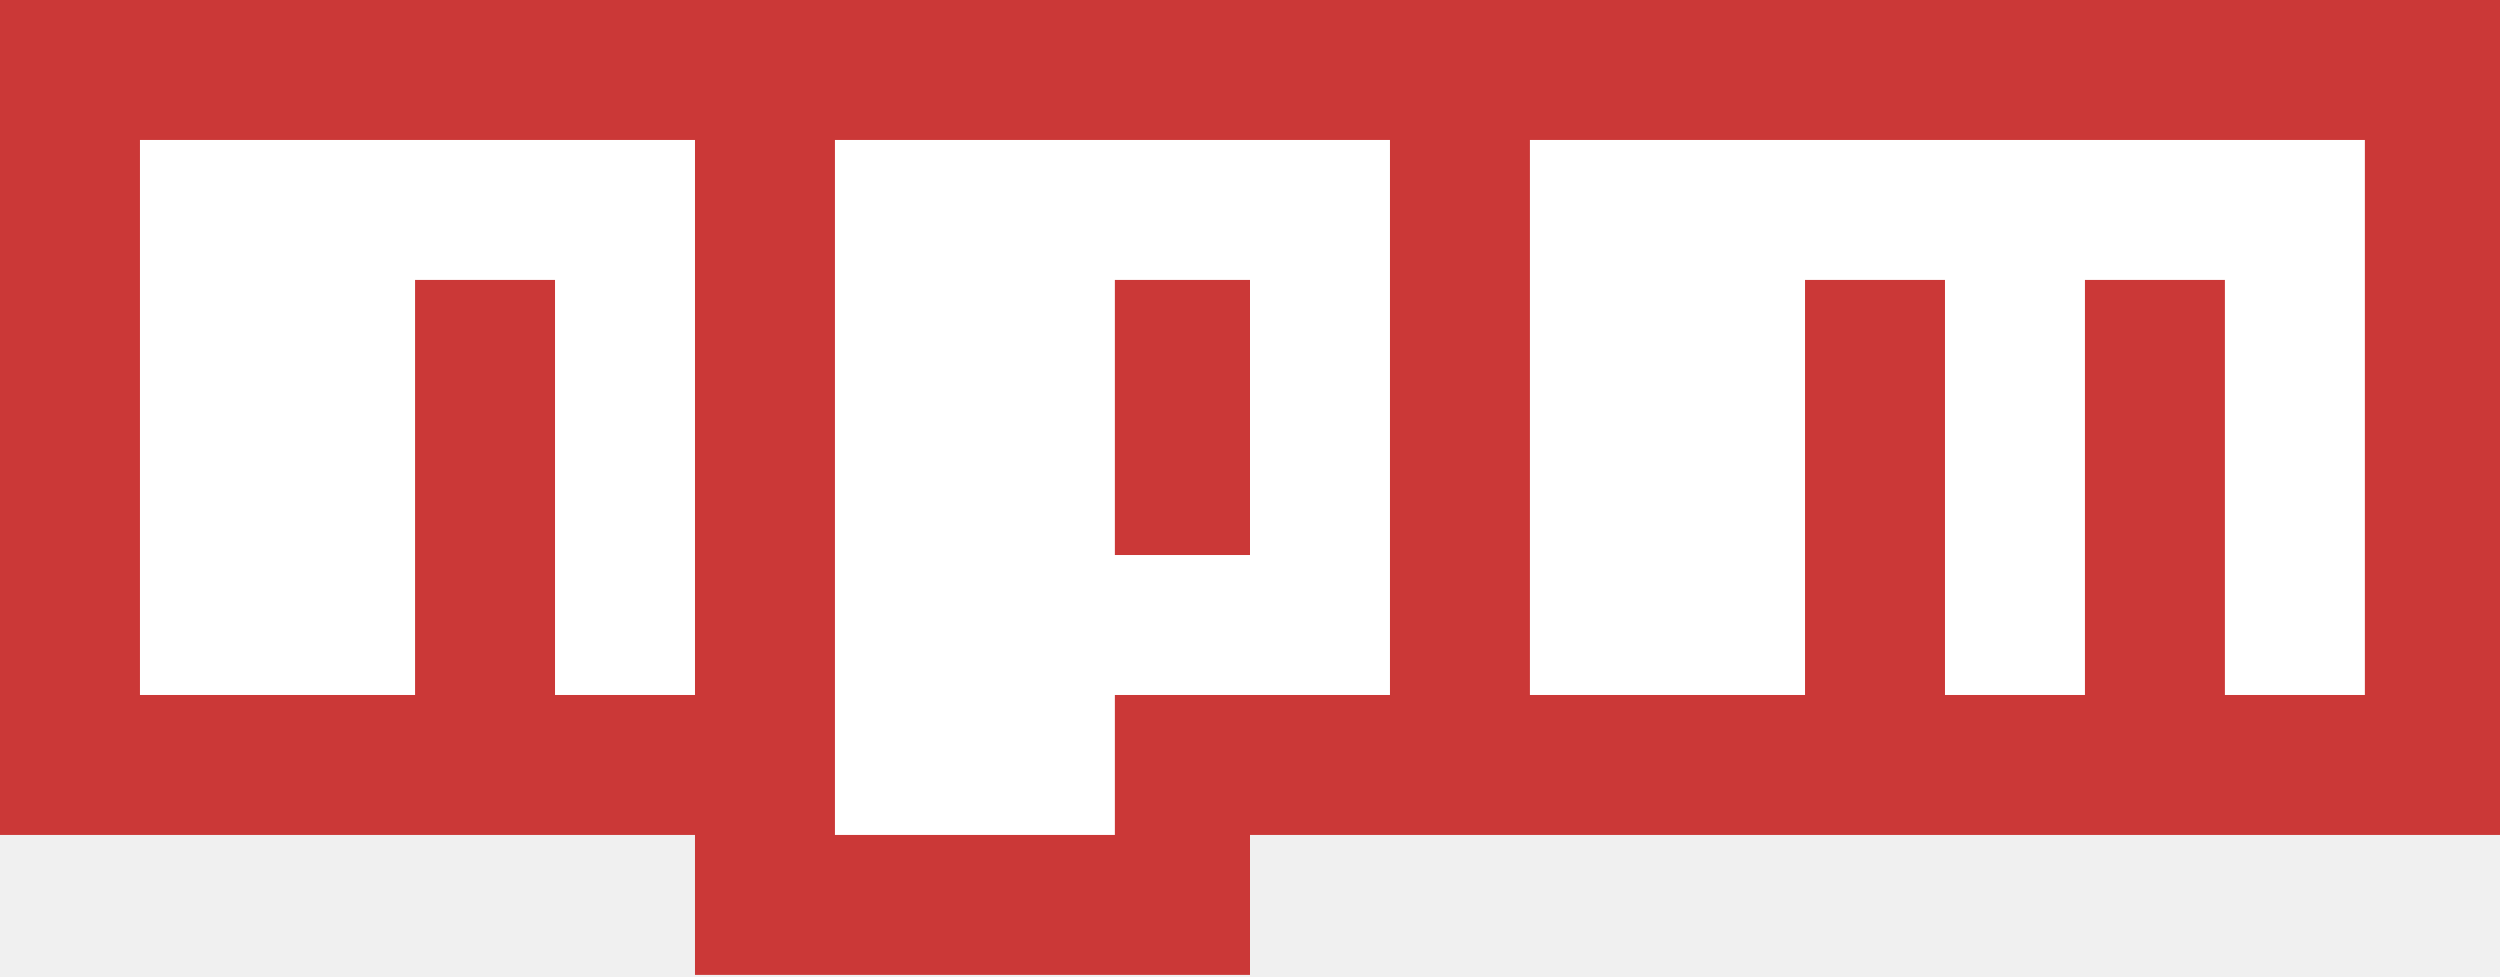
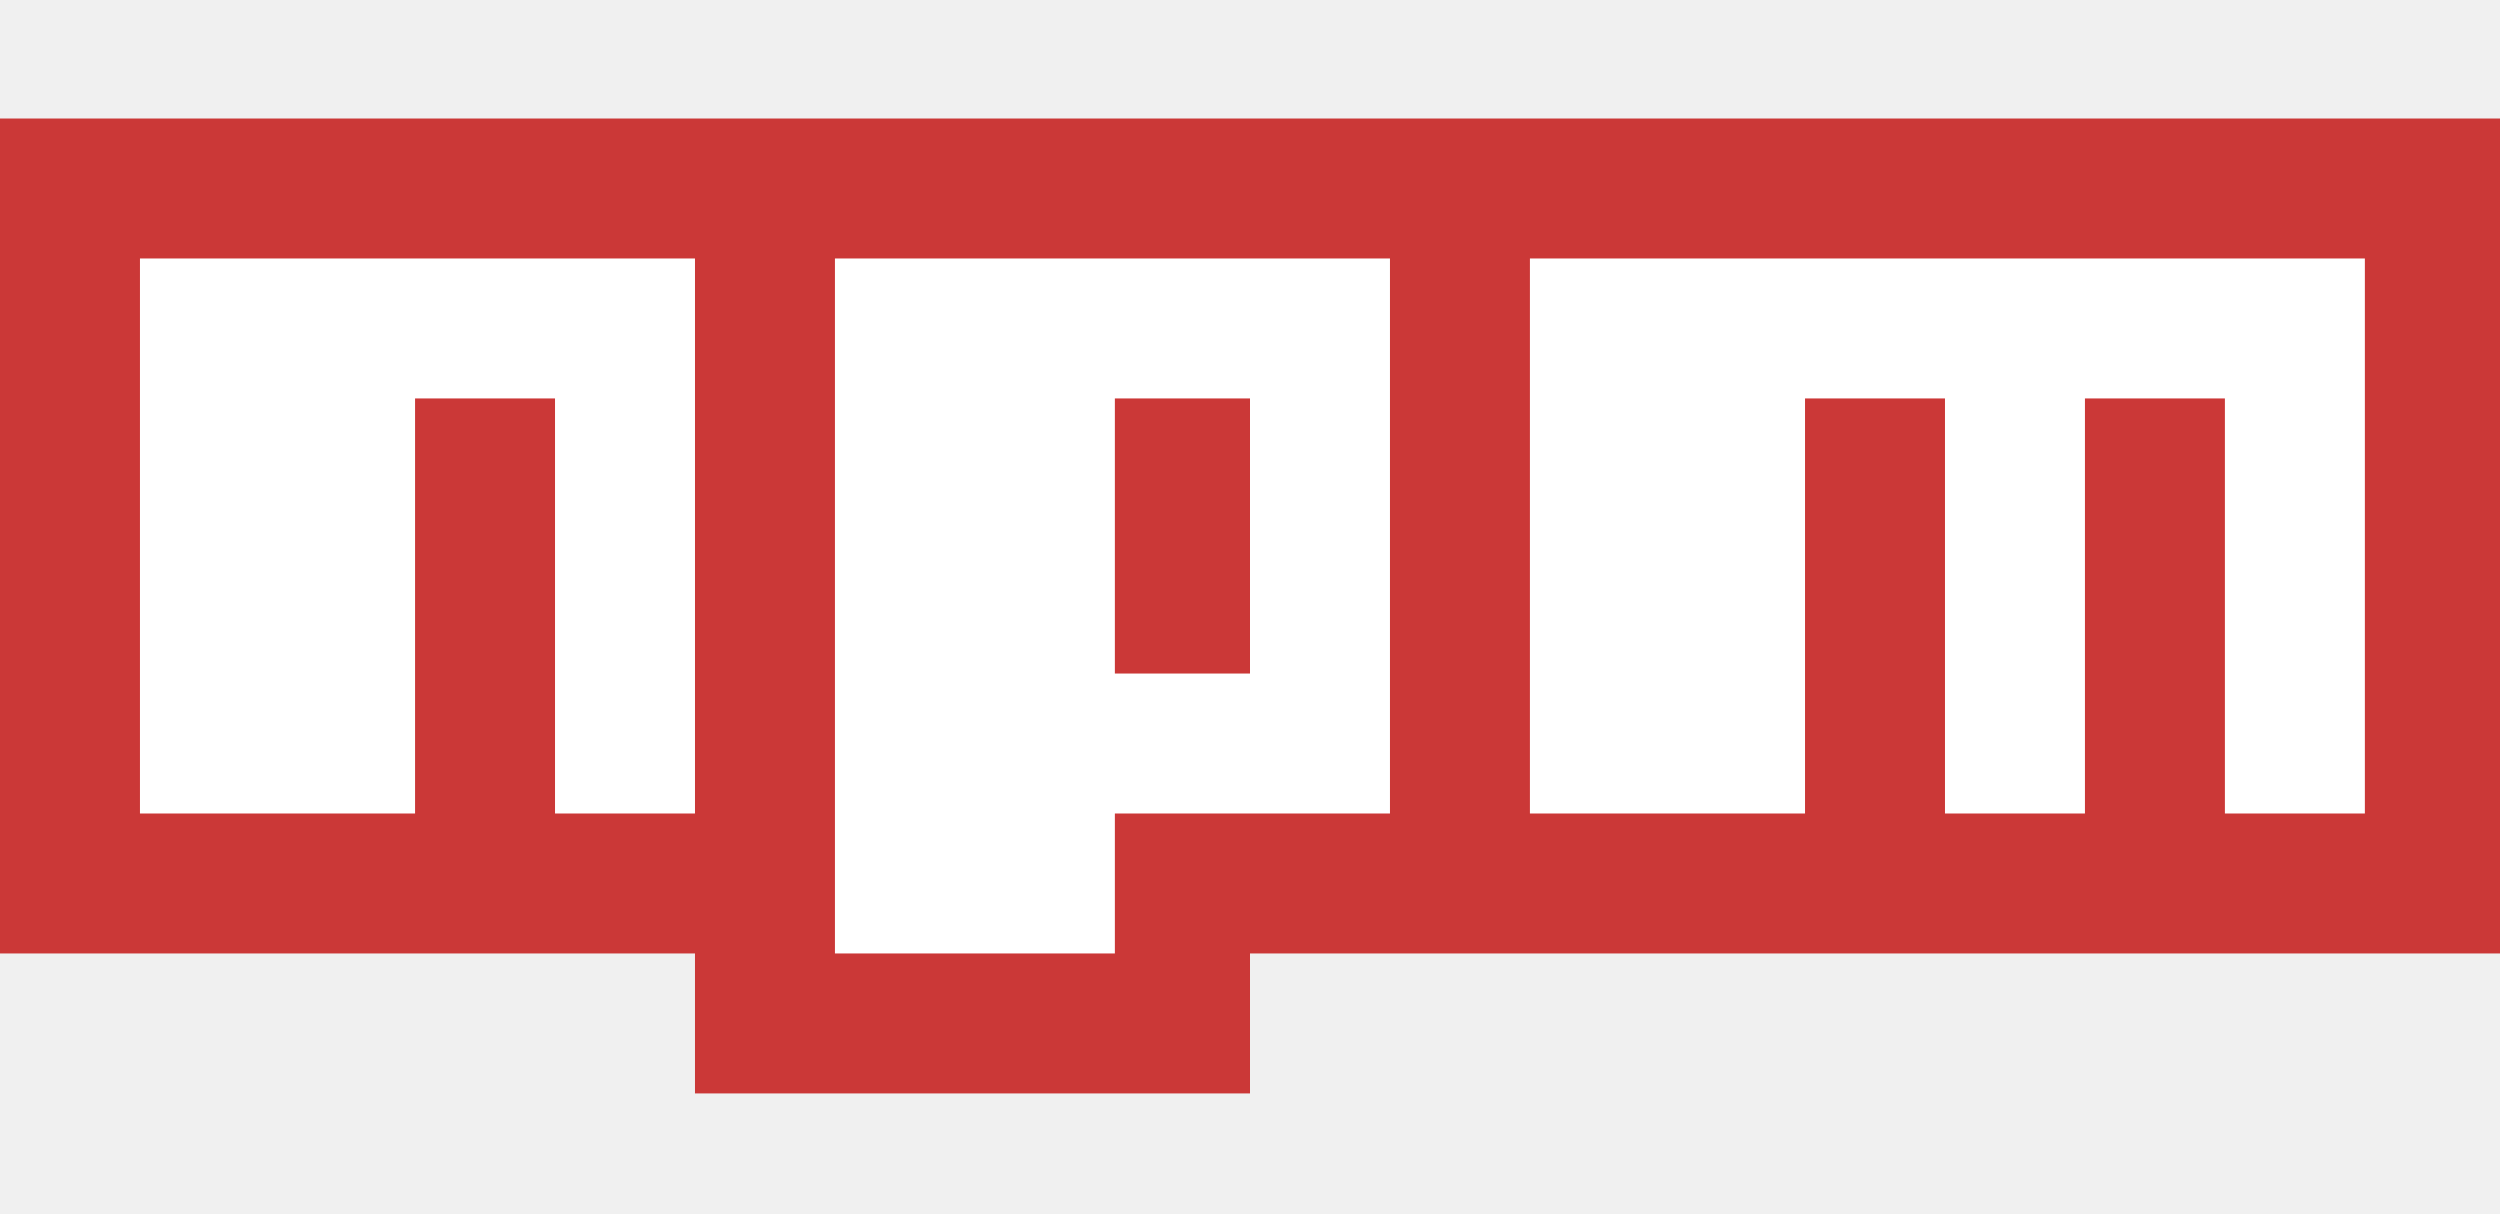
- <svg xmlns="http://www.w3.org/2000/svg" width="256px" height="100px" viewBox="0 0 256 100" version="1.1" preserveAspectRatio="xMidYMid">
+ <svg xmlns="http://www.w3.org/2000/svg" width="206px" height="100px" viewBox="0 0 256 100" version="1.1" preserveAspectRatio="xMidYMid">
  <g>
    <path d="M0,0 L0,85.498 L71.166,85.498 L71.166,99.83 L128,99.83 L128,85.498 L256,85.498 L256,0 L0,0 L0,0 Z" fill="#CB3837" />
    <path d="M42.502,14.332 L14.332,14.332 L14.332,28.664 L14.332,71.166 L42.502,71.166 L42.502,28.664 L56.834,28.664 L56.834,71.166 L71.166,71.166 L71.166,28.664 L71.166,14.332 L42.502,14.332 L42.502,14.332 Z" fill="#FFFFFF" />
    <path d="M85.498,14.332 L85.498,68.201 L85.498,71.166 L85.498,85.498 L114.162,85.498 L114.162,71.166 L142.332,71.166 L142.332,14.332 L85.498,14.332 L85.498,14.332 Z M128,56.834 L114.162,56.834 L114.162,28.664 L128,28.664 L128,56.834 L128,56.834 Z" fill="#FFFFFF" />
    <path d="M184.834,14.332 L156.664,14.332 L156.664,28.664 L156.664,71.166 L184.834,71.166 L184.834,28.664 L199.166,28.664 L199.166,71.166 L213.498,71.166 L213.498,28.664 L227.83,28.664 L227.83,71.166 L242.162,71.166 L242.162,28.664 L242.162,15.32 L242.162,14.332 L184.834,14.332 L184.834,14.332 Z" fill="#FFFFFF" />
  </g>
</svg>
